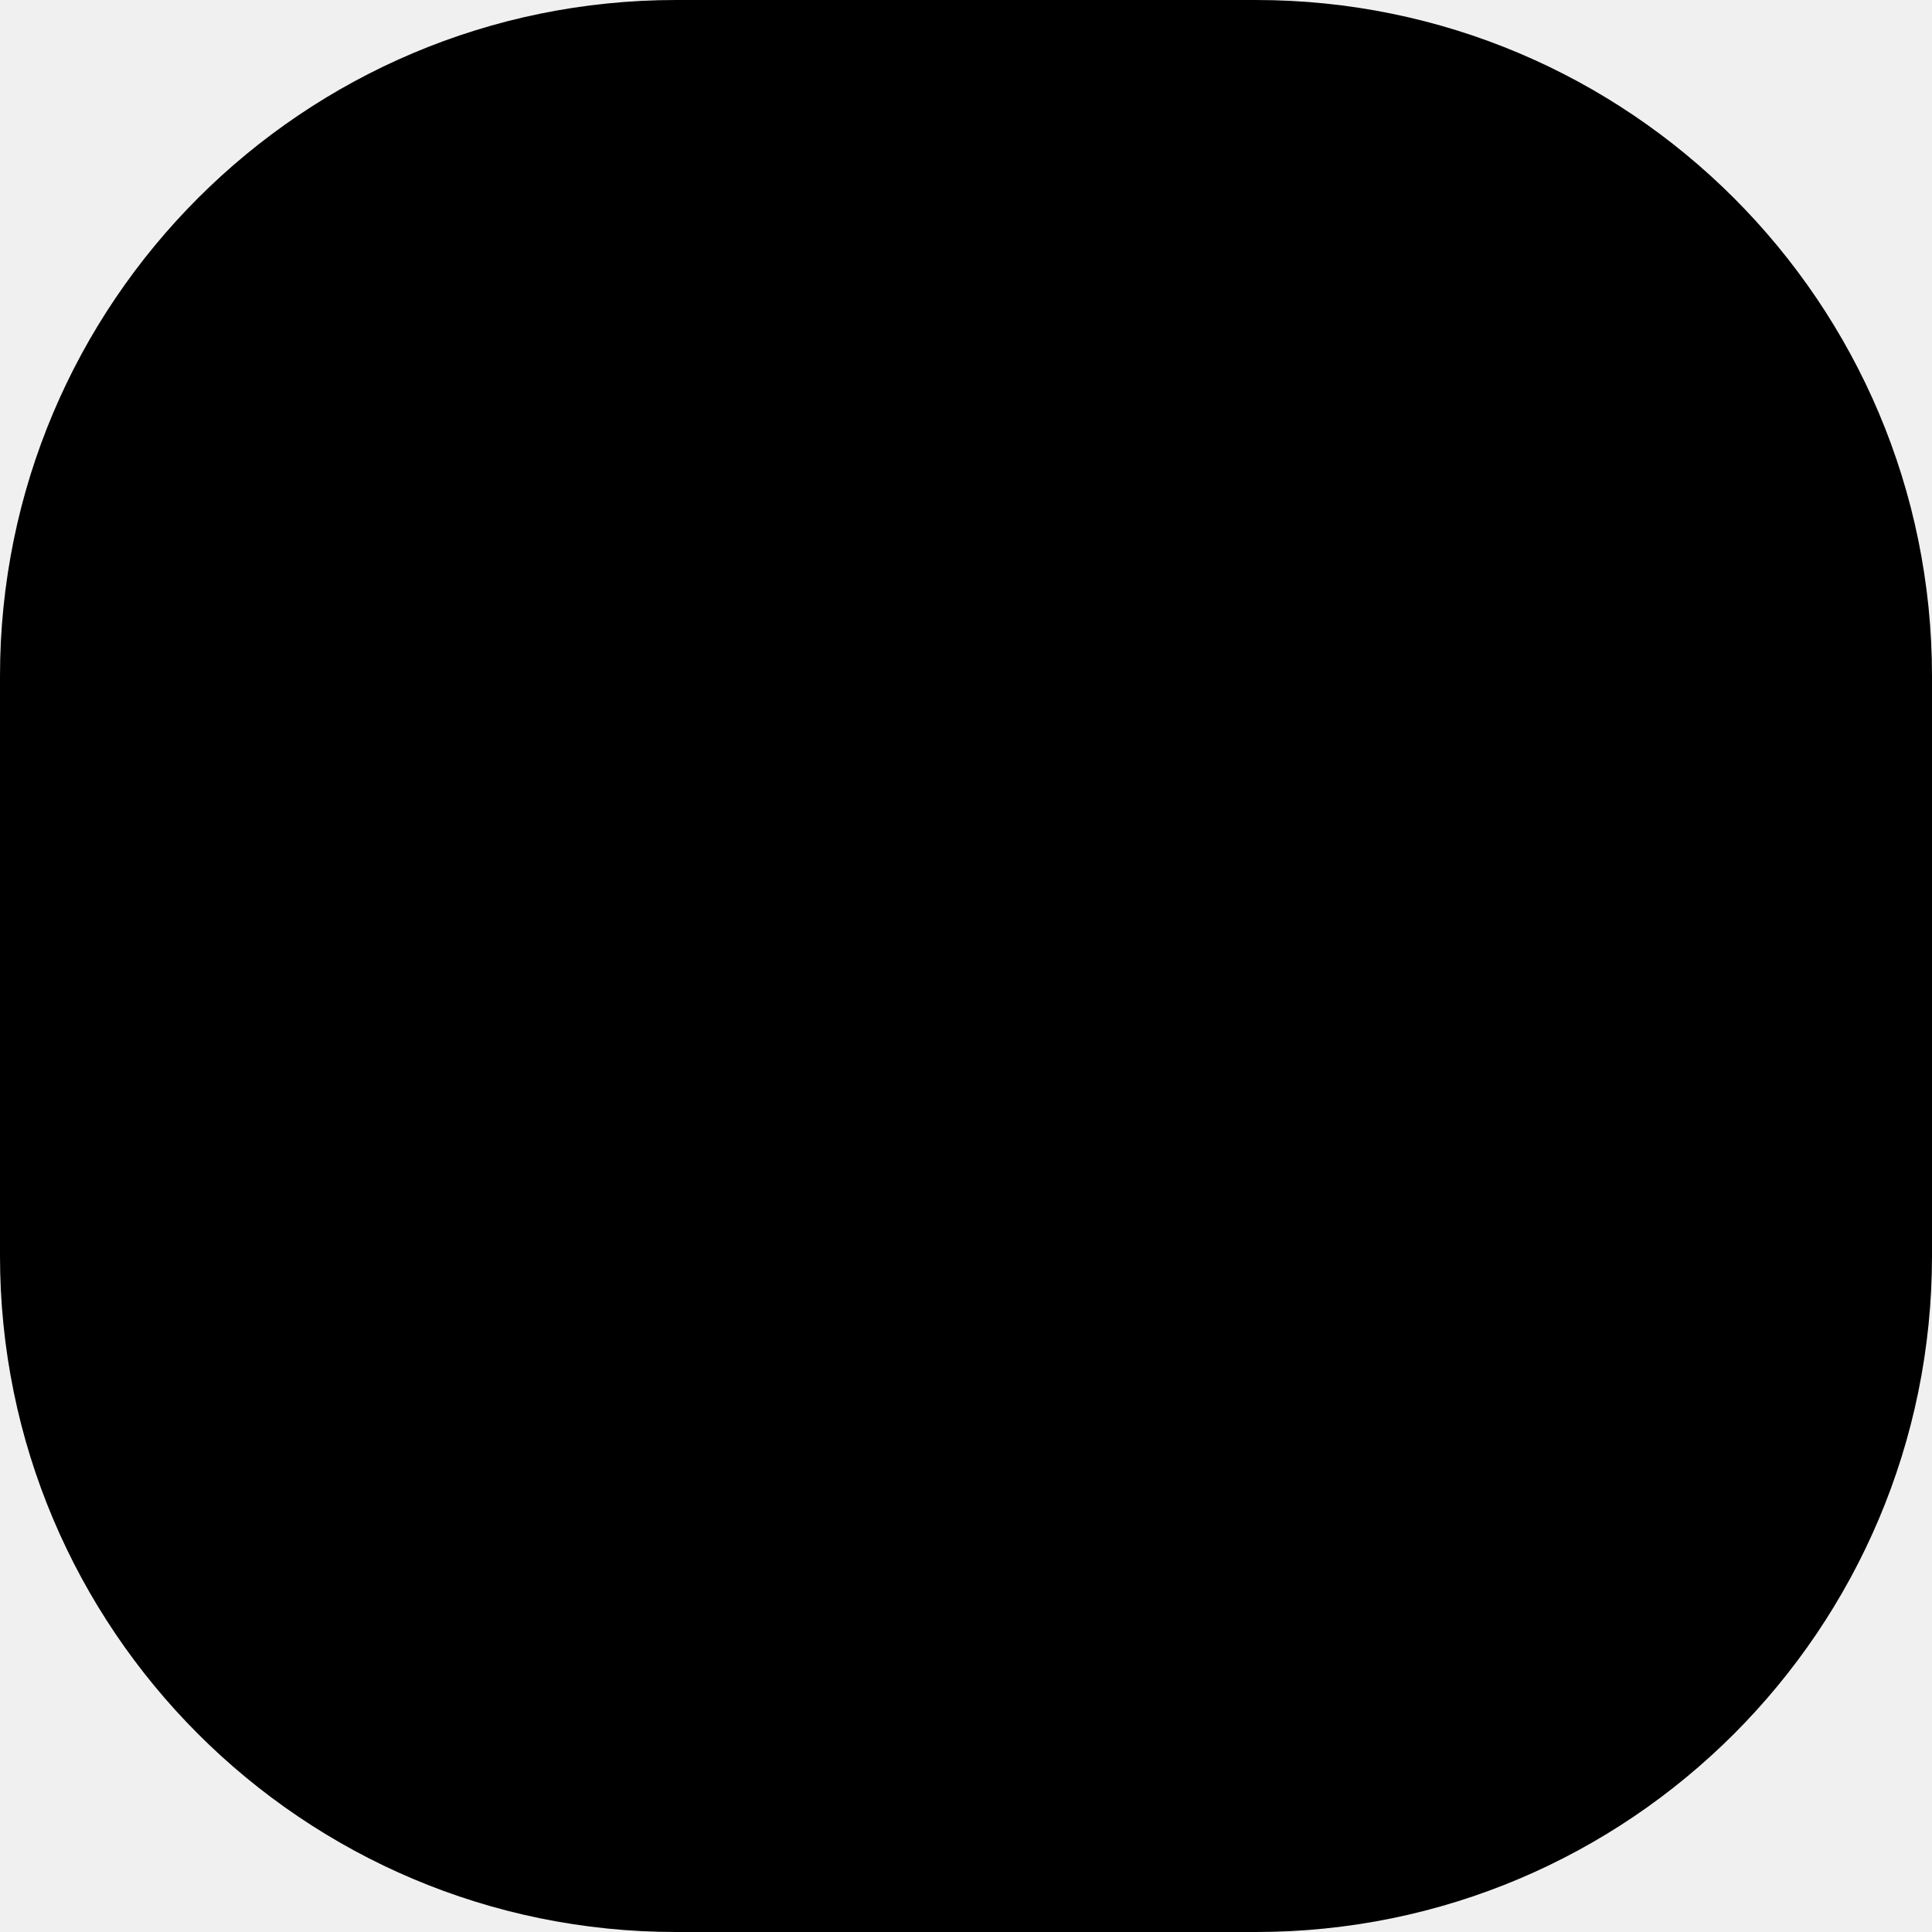
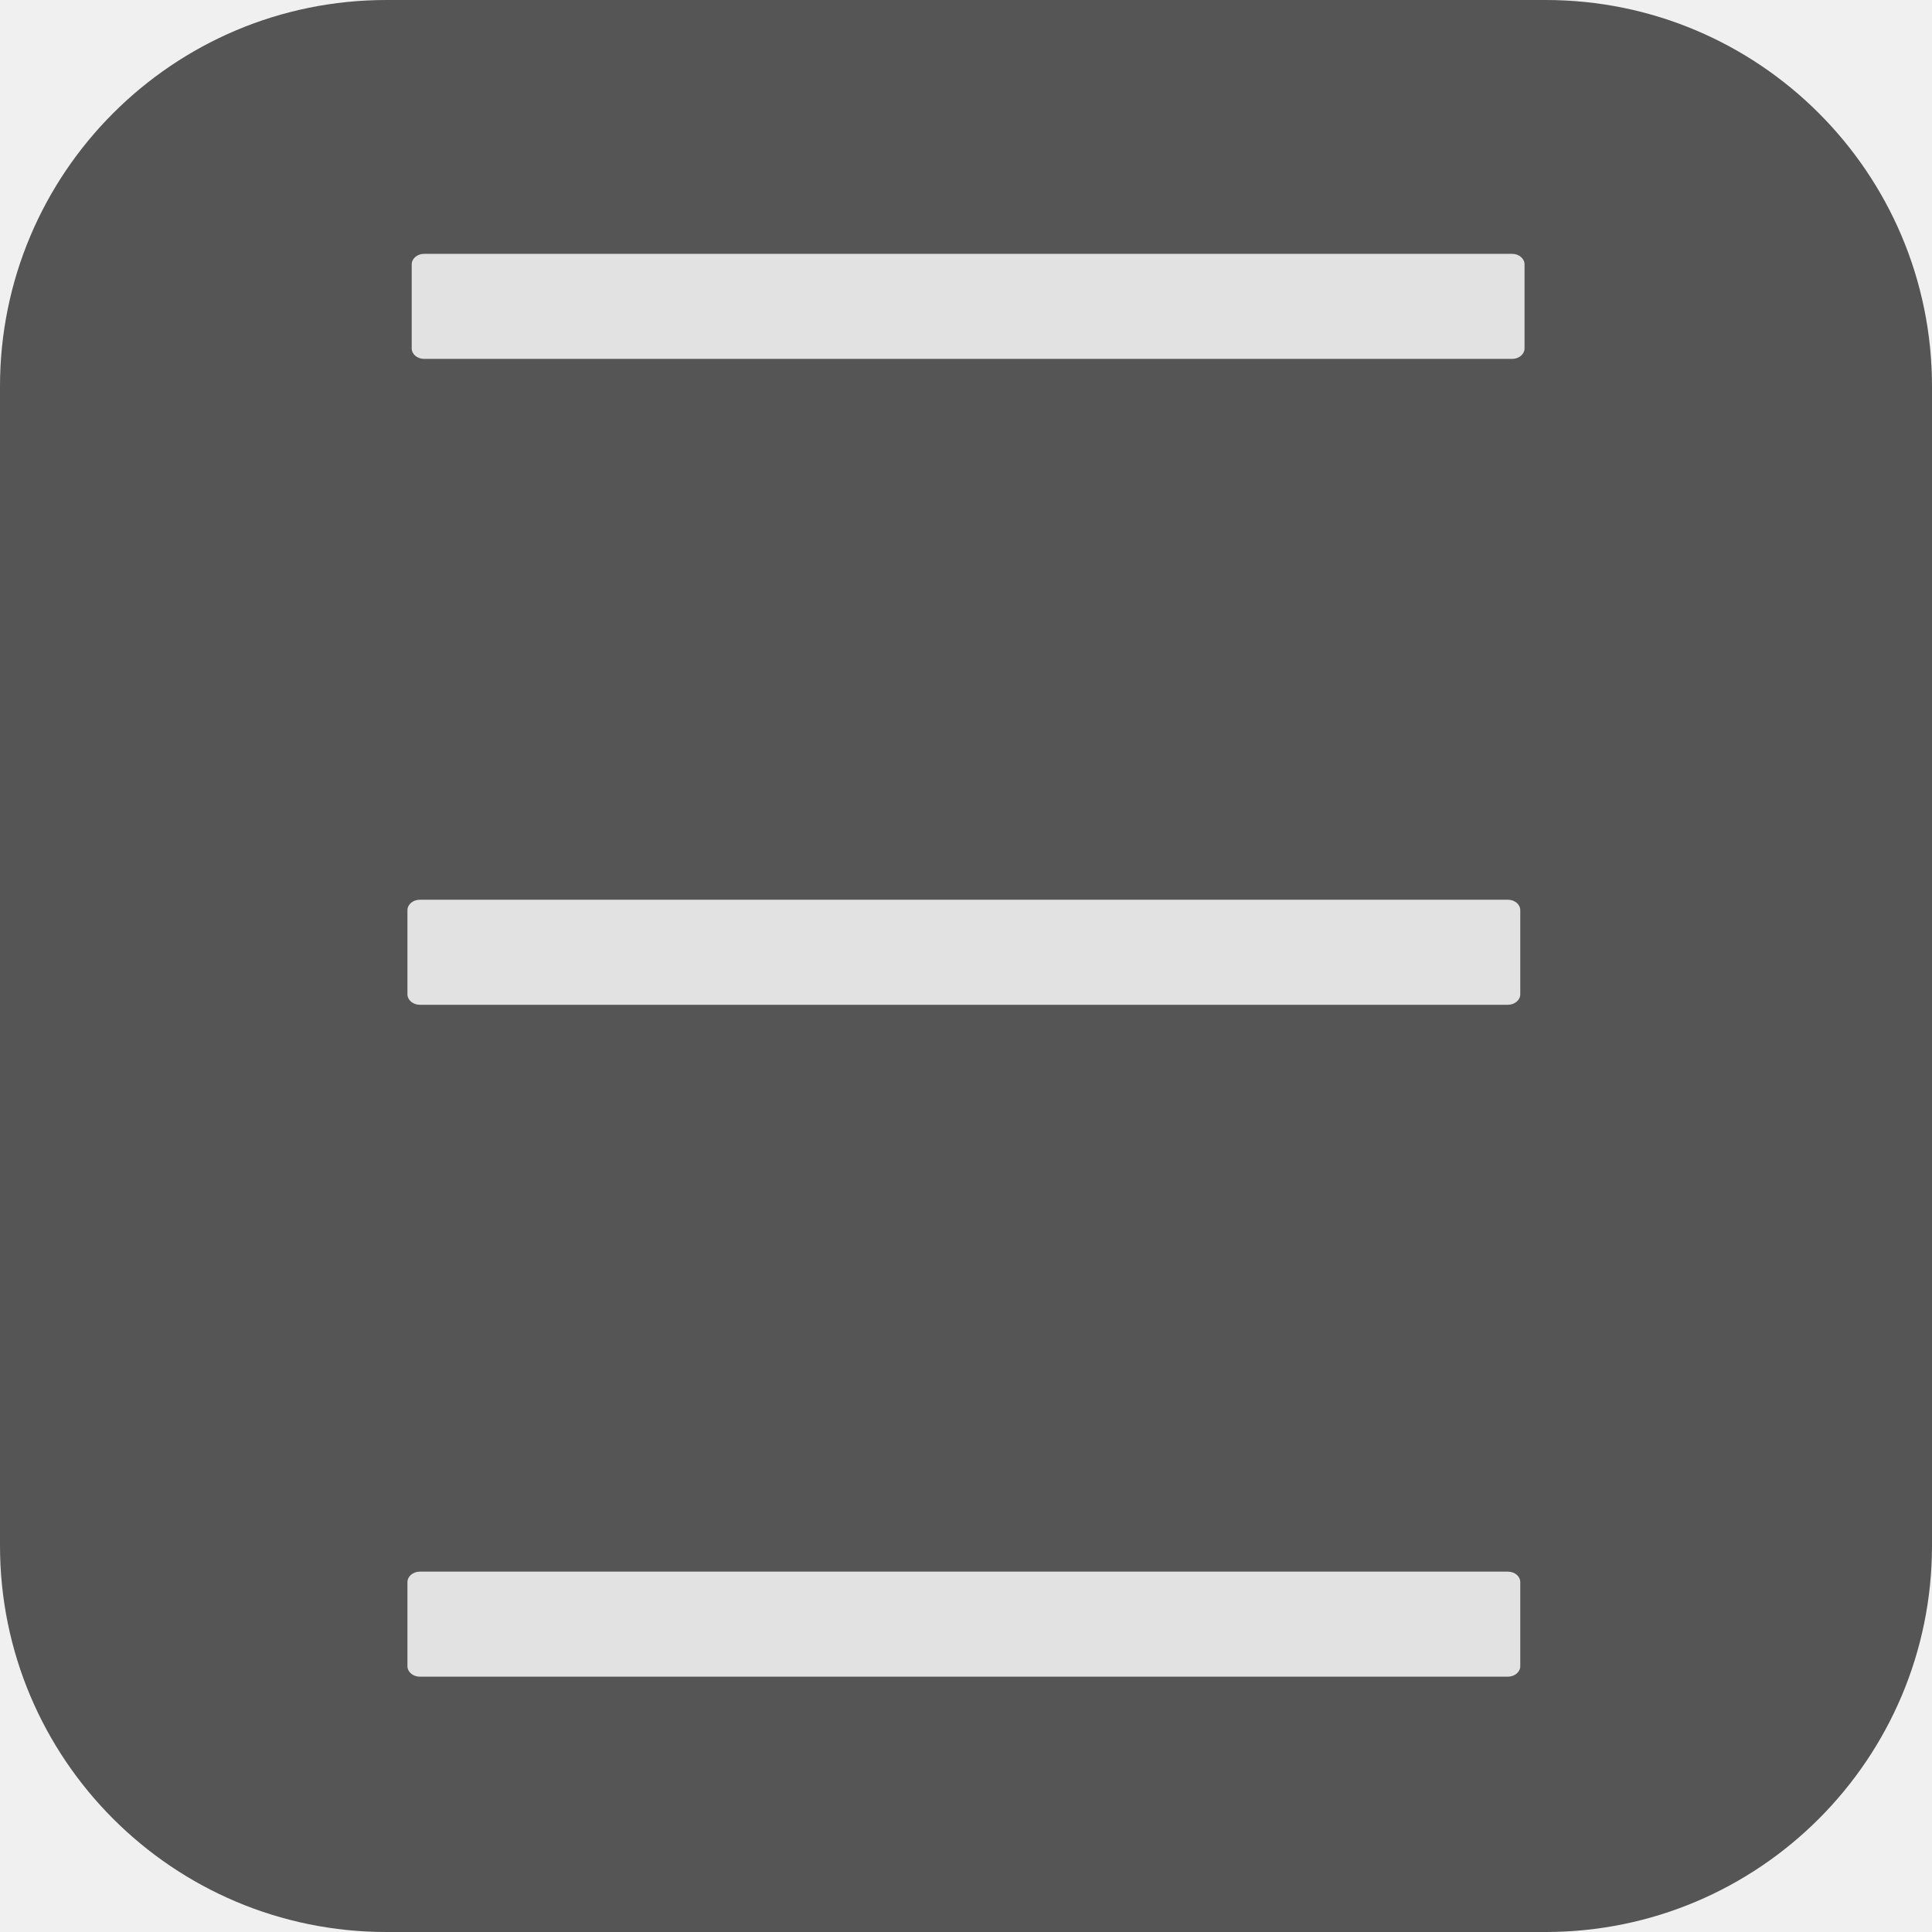
<svg xmlns="http://www.w3.org/2000/svg" version="1.1" width="1000" height="1000">
-   <g clip-path="url(#SvgjsClipPath1073)">
-     <rect width="1000" height="1000" fill="#000000" />
-     <g transform="matrix(5.46875,0,0,5.46875,150,150)">
-       <svg version="1.1" width="128" height="128">
-         <svg fill="none" viewBox="0 0 128 128">
-           <path d="M50.4 78.5a75.1 75.1 0 0 0-28.5 6.9l24.2-65.7c.7-2 1.9-3.2 3.4-3.2h29c1.5 0 2.7 1.2 3.4 3.2l24.2 65.7s-11.6-7-28.5-7L67 45.5c-.4-1.7-1.6-2.8-2.9-2.8-1.3 0-2.5 1.1-2.9 2.7L50.4 78.5Zm-1.1 28.2Zm-4.2-20.2c-2 6.6-.6 15.8 4.2 20.2a17.5 17.5 0 0 1 .2-.7 5.5 5.5 0 0 1 5.7-4.5c2.8.1 4.3 1.5 4.7 4.7.2 1.1.2 2.3.2 3.5v.4c0 2.7.7 5.2 2.2 7.4a13 13 0 0 0 5.7 4.9v-.3l-.2-.3c-1.8-5.6-.5-9.5 4.4-12.8l1.5-1a73 73 0 0 0 3.2-2.2 16 16 0 0 0 6.8-11.4c.3-2 .1-4-.6-6l-.8.6-1.6 1a37 37 0 0 1-22.4 2.7c-5-.7-9.7-2-13.2-6.2Z" />
-           <style>
-         path { fill: #000; }
-         @media (prefers-color-scheme: dark) {
-             path { fill: #FFF; }
-         }
-     </style>
-         </svg>
+   <rect width="1000" height="1000" rx="200" ry="200" fill="#555555" />
+   <g transform="matrix(3.2,0,0,3.2,164.011,100.836)">
+     <svg version="1.1" width="210" height="250">
+       <svg version="1.1" id="Layer_1" x="0px" y="0px" viewBox="0 0 210 250" style="enable-background:new 0 0 210 250;" xml:space="preserve">
+         <style type="text/css">
+ 	.st0{fill:#E2E2E2;}
+ </style>
+         <g>
+           <path class="st0" d="M193.34,9.55h-176c-1.1,0-2,0.76-2,1.7v13.59c0,0.94,0.9,1.7,2,1.7h176c1.1,0,2-0.76,2-1.7V11.25   C195.34,10.31,194.44,9.55,193.34,9.55z" />
+           <path class="st0" d="M192.65,114.02h-176c-1.1,0-2,0.76-2,1.7v13.59c0,0.94,0.9,1.7,2,1.7h176c1.1,0,2-0.76,2-1.7v-13.59   C194.65,114.78,193.76,114.02,192.65,114.02z" />
+           <path class="st0" d="M192.65,222.7h-176c-1.1,0-2,0.76-2,1.7v13.59c0,0.94,0.9,1.7,2,1.7h176c1.1,0,2-0.76,2-1.7V224.4   C194.65,223.46,193.76,222.7,192.65,222.7z" />
+         </g>
      </svg>
-     </g>
+     </svg>
  </g>
-   <defs>
-     <clipPath id="SvgjsClipPath1073">
-       <rect width="1000" height="1000" x="0" y="0" rx="350" ry="350" />
-     </clipPath>
-   </defs>
</svg>
